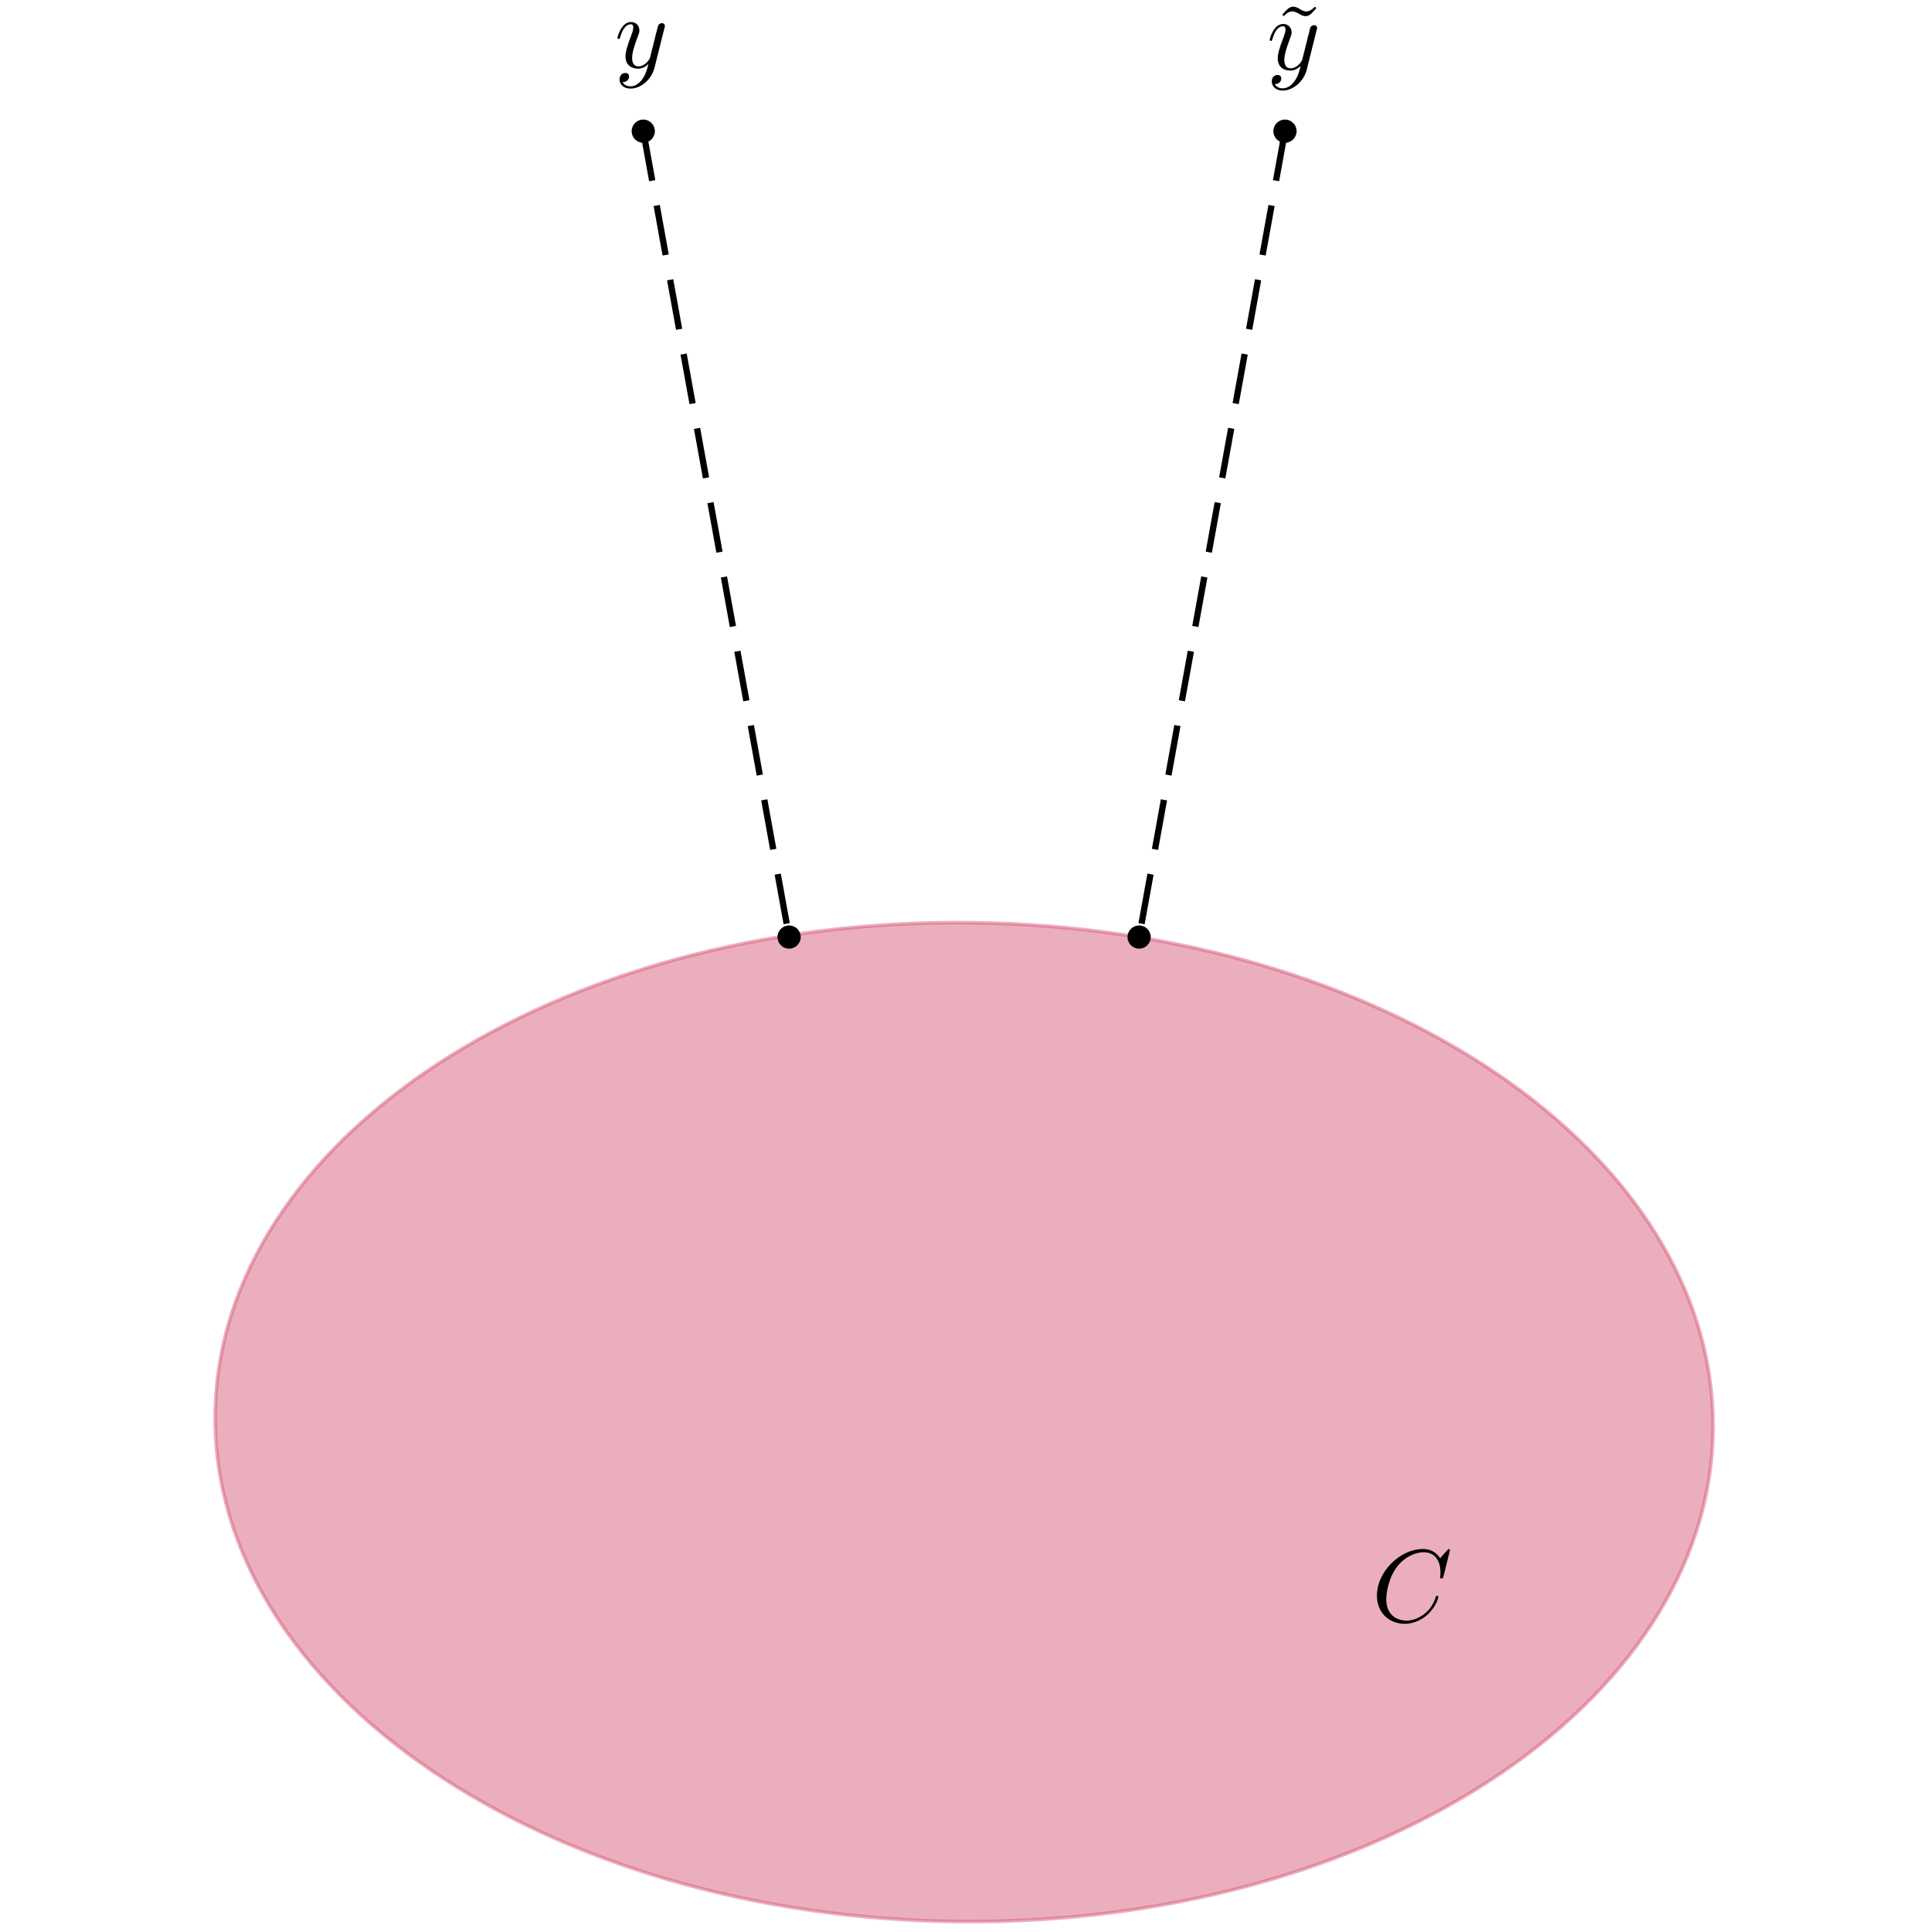
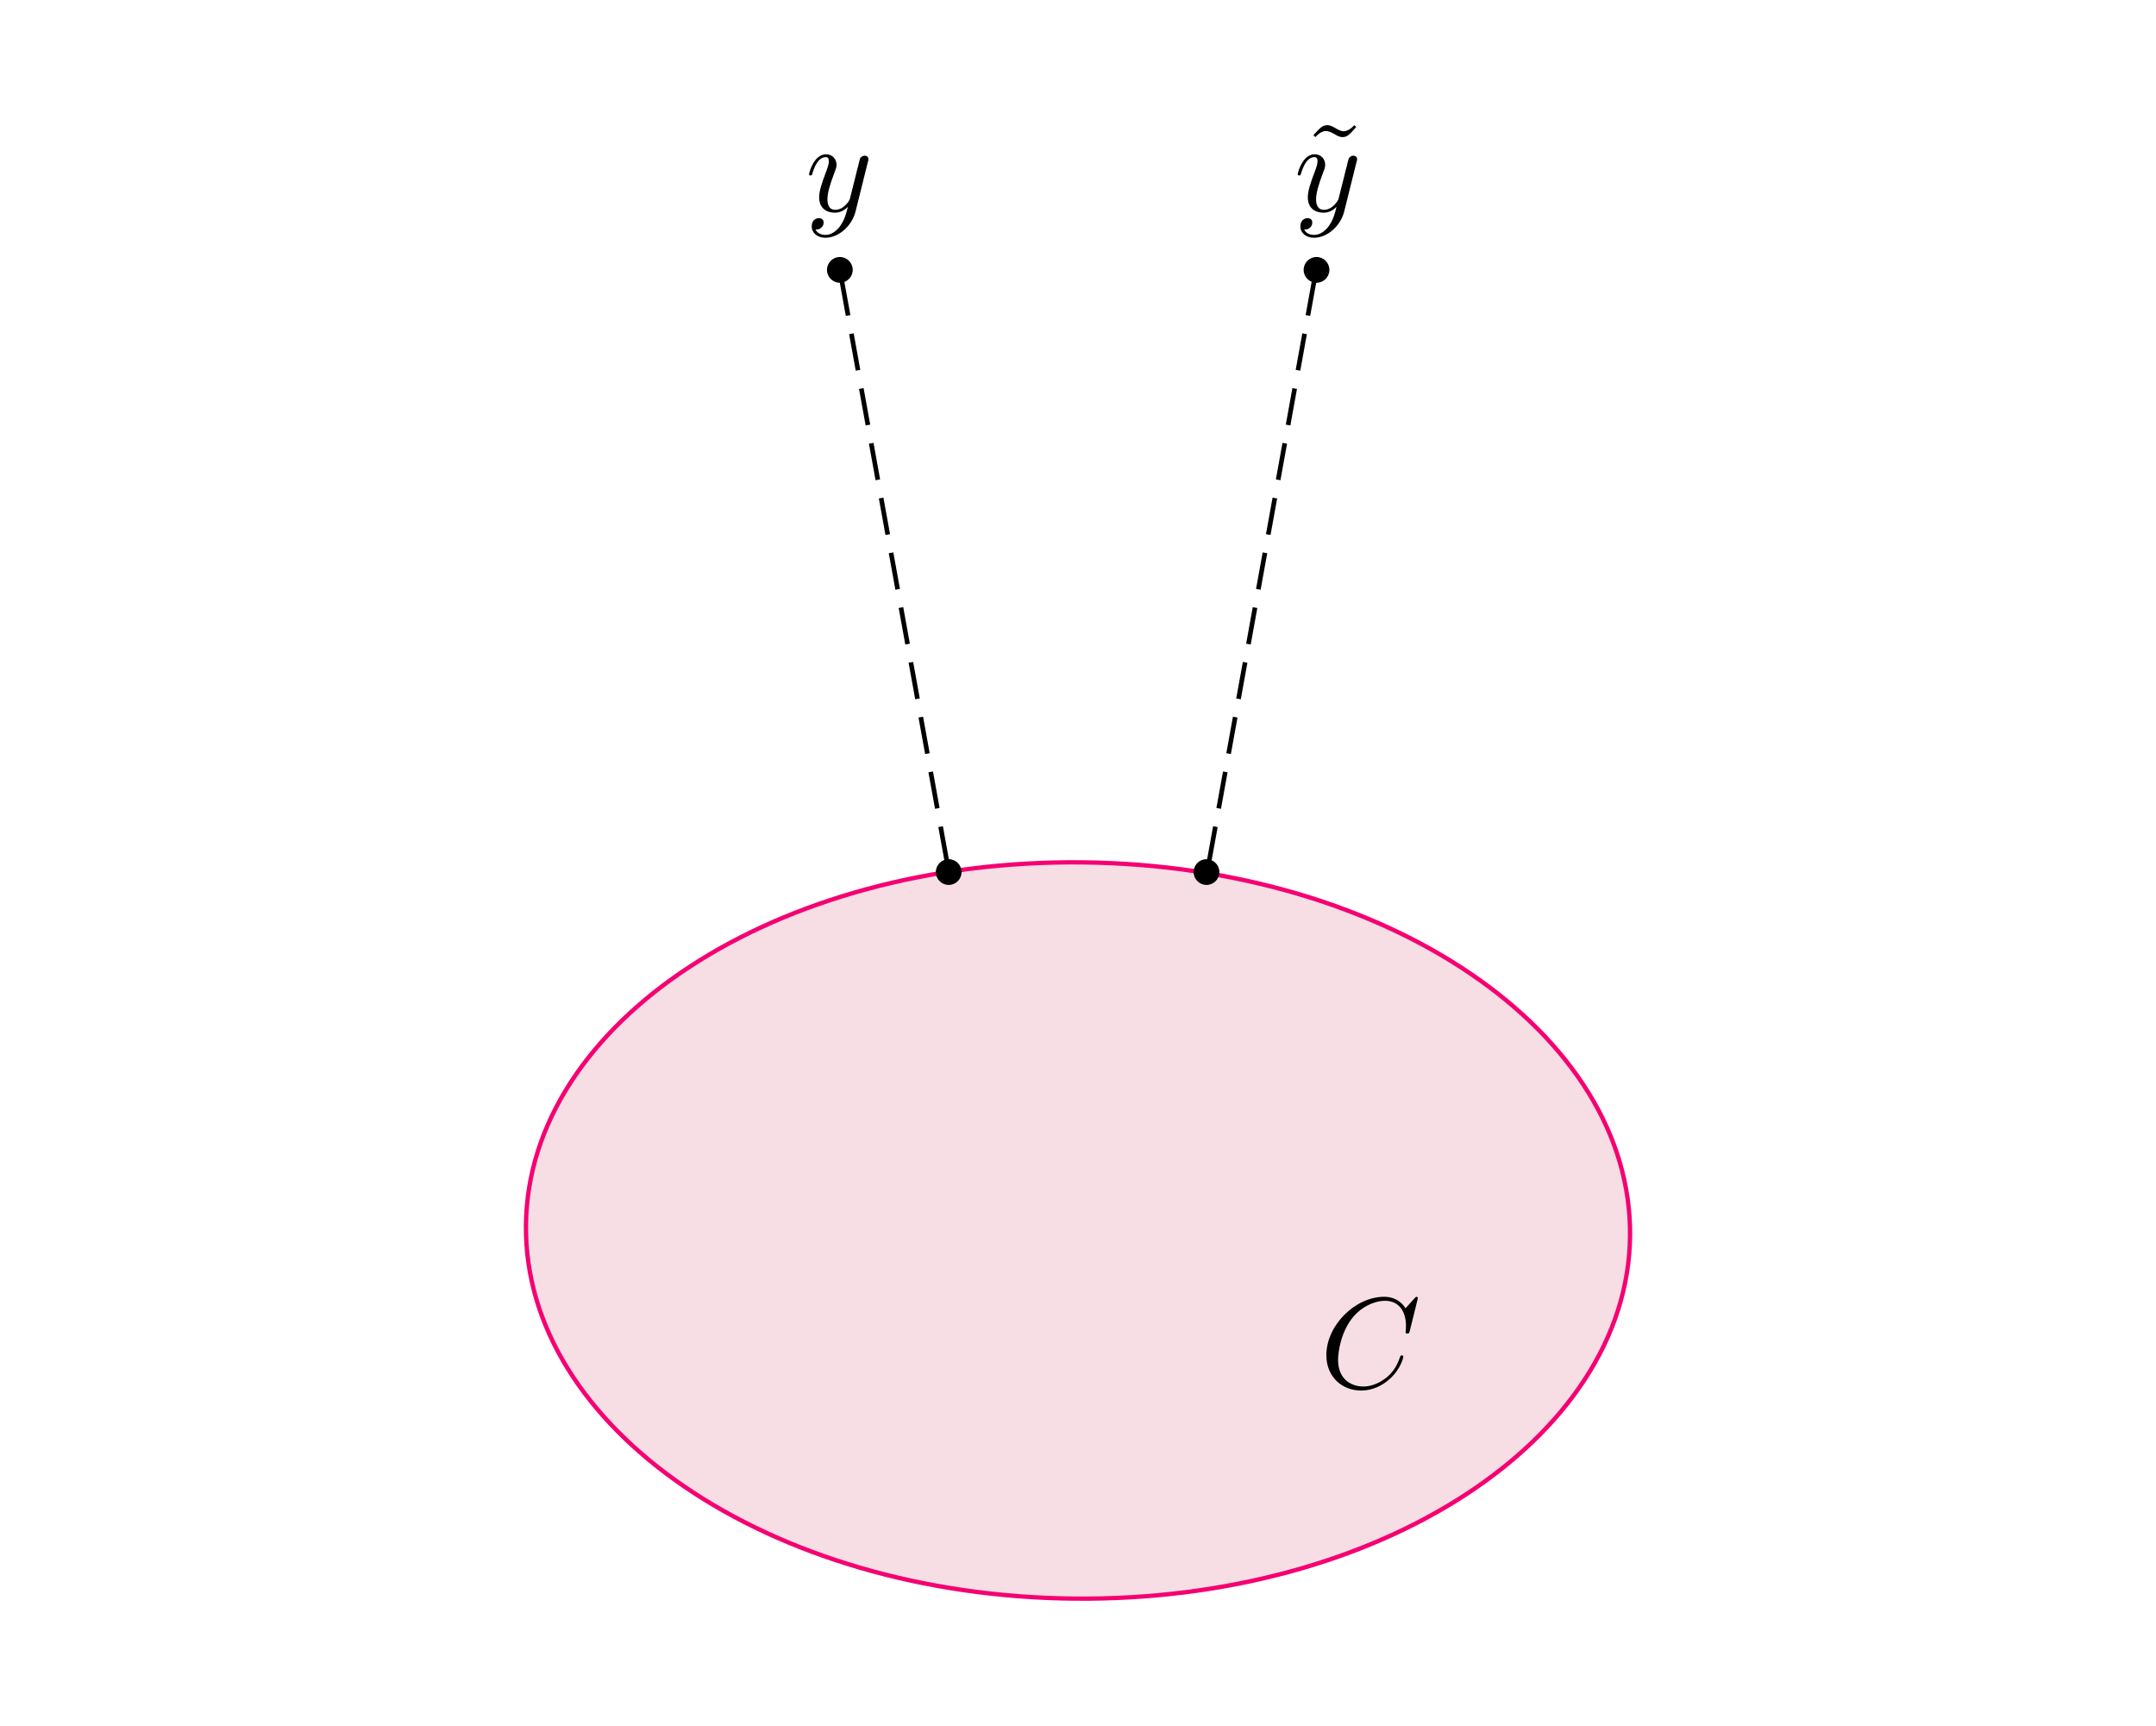
- <svg xmlns="http://www.w3.org/2000/svg" xmlns:xlink="http://www.w3.org/1999/xlink" width="309pt" height="312pt" viewBox="0 0 185.4 187.2" version="1.1" id="svg33">
-   <defs id="defs28">
-     <clipPath id="clip1">
-       <rect x="0" y="0" width="146" height="187" id="rect2" />
-     </clipPath>
-     <g id="surface5" clip-path="url(#clip1)">
-       <path style="fill:#d75e7d;fill-opacity:0.502;fill-rule:nonzero;stroke:#d75c7d;stroke-width:0.349;stroke-linecap:butt;stroke-linejoin:miter;stroke-miterlimit:10;stroke-opacity:0.502" d="m 186.57,156.014 c 0.285,-26.73 -31.98,-48.719 -72.066,-49.117 -40.086,-0.402 -72.813,20.941 -73.098,47.668 -0.285,26.727 31.98,48.715 72.066,49.117 40.086,0.395 72.812,-20.945 73.098,-47.668 z m 0,0" transform="translate(-41,-17.77165)" id="path5" />
-       <path style="fill:#000000;fill-opacity:1;fill-rule:nonzero;stroke:none" d="m 120.074,149.922 c 0,-0.031 -0.016,-0.109 -0.109,-0.109 -0.031,0 -0.047,0.019 -0.156,0.125 l -0.688,0.77 c -0.094,-0.145 -0.547,-0.895 -1.656,-0.895 -2.234,0 -4.469,2.203 -4.469,4.52 0,1.637 1.172,2.73 2.703,2.73 0.859,0 1.625,-0.391 2.156,-0.855 0.922,-0.816 1.094,-1.719 1.094,-1.75 0,-0.113 -0.109,-0.113 -0.125,-0.113 -0.062,0 -0.109,0.031 -0.125,0.113 -0.094,0.281 -0.328,1 -1.016,1.578 -0.688,0.547 -1.312,0.715 -1.828,0.715 -0.891,0 -1.953,-0.512 -1.953,-2.062 0,-0.574 0.203,-2.188 1.203,-3.355 0.609,-0.707 1.547,-1.207 2.438,-1.207 1.016,0 1.609,0.766 1.609,1.922 0,0.41 -0.031,0.41 -0.031,0.516 0,0.098 0.109,0.098 0.141,0.098 0.125,0 0.125,-0.019 0.188,-0.203 z m 0,0" id="path7" />
-       <path style="fill:none;stroke:#000000;stroke-width:0.61;stroke-linecap:butt;stroke-linejoin:miter;stroke-miterlimit:10;stroke-dasharray:4.877, 2.439;stroke-opacity:1" d="M 82.891,30.205 97.027,108.291" transform="translate(-41,-17.77165)" id="path9" />
-       <path style="fill:none;stroke:#000000;stroke-width:0.61;stroke-linecap:butt;stroke-linejoin:miter;stroke-miterlimit:10;stroke-dasharray:4.877, 2.439;stroke-opacity:1" d="M 145.086,30.205 130.949,108.291" transform="translate(-41,-17.77165)" id="path11" />
-       <path style="fill:#000000;fill-opacity:1;fill-rule:nonzero;stroke:none" d="m 43.016,12.434 c 0,0.621 -0.504,1.125 -1.125,1.125 -0.621,0 -1.125,-0.504 -1.125,-1.125 0,-0.621 0.504,-1.125 1.125,-1.125 0.621,0 1.125,0.504 1.125,1.125 z m 0,0" id="path13" />
-       <path style="fill:#000000;fill-opacity:1;fill-rule:nonzero;stroke:none" d="m 57.152,90.52 c 0,0.621 -0.504,1.125 -1.125,1.125 -0.621,0 -1.125,-0.504 -1.125,-1.125 0,-0.621 0.504,-1.125 1.125,-1.125 0.621,0 1.125,0.504 1.125,1.125 z m 0,0" id="path15" />
-       <path style="fill:#000000;fill-opacity:1;fill-rule:nonzero;stroke:none" d="m 91.074,90.52 c 0,0.621 -0.504,1.125 -1.125,1.125 -0.621,0 -1.125,-0.504 -1.125,-1.125 0,-0.621 0.504,-1.125 1.125,-1.125 0.621,0 1.125,0.504 1.125,1.125 z m 0,0" id="path17" />
-       <path style="fill:#000000;fill-opacity:1;fill-rule:nonzero;stroke:none" d="m 105.211,12.434 c 0,0.621 -0.504,1.125 -1.125,1.125 -0.621,0 -1.125,-0.504 -1.125,-1.125 0,-0.621 0.504,-1.125 1.125,-1.125 0.621,0 1.125,0.504 1.125,1.125 z m 0,0" id="path19" />
-       <path style="fill:#000000;fill-opacity:1;fill-rule:nonzero;stroke:none" d="m 43.938,2.465 c 0.047,-0.137 0.047,-0.156 0.047,-0.234 0,-0.172 -0.141,-0.266 -0.297,-0.266 -0.094,0 -0.25,0.066 -0.344,0.203 C 43.328,2.23 43.234,2.531 43.203,2.715 43.125,2.965 43.062,3.25 43,3.512 l -0.453,1.797 c -0.031,0.145 -0.469,0.848 -1.125,0.848 -0.5,0 -0.609,-0.441 -0.609,-0.816 0,-0.453 0.172,-1.078 0.5,-1.953 0.156,-0.406 0.203,-0.512 0.203,-0.719 0,-0.438 -0.312,-0.812 -0.812,-0.812 -0.953,0 -1.312,1.453 -1.312,1.531 C 39.391,3.5 39.484,3.5 39.5,3.5 39.609,3.5 39.609,3.465 39.656,3.309 39.938,2.375 40.328,2.078 40.672,2.078 c 0.078,0 0.25,0 0.25,0.309 0,0.25 -0.109,0.52 -0.172,0.703 -0.406,1.066 -0.578,1.625 -0.578,2.094 0,0.895 0.625,1.191 1.219,1.191 0.391,0 0.719,-0.172 1,-0.457 -0.125,0.516 -0.25,1.016 -0.641,1.547 -0.266,0.328 -0.641,0.625 -1.094,0.625 -0.141,0 -0.594,-0.031 -0.766,-0.422 0.156,0 0.297,0 0.422,-0.125 0.109,-0.078 0.203,-0.215 0.203,-0.406 0,-0.309 -0.266,-0.344 -0.359,-0.344 -0.234,0 -0.562,0.16 -0.562,0.641 0,0.5 0.438,0.875 1.062,0.875 1.016,0 2.047,-0.902 2.328,-2.027 z m 0,0" id="path21" />
-       <path style="fill:#000000;fill-opacity:1;fill-rule:nonzero;stroke:none" d="m 107.129,0.508 -0.156,-0.137 c 0,0 -0.375,0.465 -0.812,0.465 -0.234,0 -0.484,-0.137 -0.656,-0.25 -0.266,-0.156 -0.438,-0.215 -0.609,-0.215 -0.375,0 -0.578,0.215 -1.078,0.777 l 0.156,0.141 c 0,0 0.375,-0.465 0.812,-0.465 0.234,0 0.484,0.137 0.656,0.23 0.266,0.172 0.453,0.234 0.625,0.234 0.375,0 0.562,-0.215 1.062,-0.781 z m 0,0" id="path23" />
-       <path style="fill:#000000;fill-opacity:1;fill-rule:nonzero;stroke:none" d="m 107.148,2.66 c 0.047,-0.145 0.047,-0.16 0.047,-0.238 0,-0.172 -0.141,-0.262 -0.297,-0.262 -0.094,0 -0.25,0.059 -0.344,0.203 -0.016,0.059 -0.109,0.355 -0.141,0.547 -0.078,0.25 -0.141,0.527 -0.203,0.797 L 105.758,5.5 c -0.031,0.141 -0.469,0.844 -1.125,0.844 -0.5,0 -0.609,-0.434 -0.609,-0.809 0,-0.453 0.172,-1.078 0.5,-1.953 0.156,-0.41 0.203,-0.52 0.203,-0.719 0,-0.441 -0.312,-0.816 -0.812,-0.816 -0.953,0 -1.312,1.453 -1.312,1.535 0,0.105 0.094,0.105 0.109,0.105 0.109,0 0.109,-0.027 0.156,-0.188 0.281,-0.938 0.672,-1.234 1.016,-1.234 0.078,0 0.25,0 0.25,0.316 0,0.25 -0.109,0.512 -0.172,0.703 -0.406,1.059 -0.578,1.625 -0.578,2.09 0,0.891 0.625,1.188 1.219,1.188 0.391,0 0.719,-0.172 1,-0.449 -0.125,0.512 -0.25,1.012 -0.641,1.547 -0.266,0.328 -0.641,0.625 -1.094,0.625 -0.141,0 -0.594,-0.035 -0.766,-0.422 0.156,0 0.297,0 0.422,-0.125 0.109,-0.078 0.203,-0.223 0.203,-0.406 0,-0.316 -0.266,-0.344 -0.359,-0.344 -0.234,0 -0.562,0.152 -0.562,0.637 0,0.5 0.438,0.875 1.062,0.875 1.016,0 2.047,-0.906 2.328,-2.031 z m 0,0" id="path25" />
+ <svg xmlns="http://www.w3.org/2000/svg" width="100mm" height="80mm" viewBox="0 0 100 80" version="1.1" id="svg85723">
+   <defs id="defs85720">
+     <g id="g84182">
+       <symbol overflow="visible" id="symbol84176">
+         <path style="stroke:none;stroke-width:0" d="" id="path84174" />
+       </symbol>
+       <symbol overflow="visible" id="symbol84180">
+         <path style="stroke:none;stroke-width:0" d="m 7.578,-6.922 c 0,-0.031 -0.016,-0.109 -0.109,-0.109 -0.031,0 -0.047,0.016 -0.156,0.125 L 6.625,-6.141 C 6.531,-6.281 6.078,-7.031 4.969,-7.031 2.734,-7.031 0.5,-4.828 0.5,-2.516 0.5,-0.875 1.672,0.219 3.203,0.219 c 0.859,0 1.625,-0.391 2.156,-0.859 0.922,-0.812 1.094,-1.719 1.094,-1.75 C 6.453,-2.5 6.344,-2.5 6.328,-2.5 c -0.062,0 -0.109,0.031 -0.125,0.109 -0.094,0.281 -0.328,1 -1.016,1.578 -0.688,0.547 -1.312,0.719 -1.828,0.719 -0.891,0 -1.953,-0.516 -1.953,-2.062 0,-0.578 0.203,-2.188 1.203,-3.359 0.609,-0.703 1.547,-1.203 2.438,-1.203 1.016,0 1.609,0.766 1.609,1.922 0,0.406 -0.031,0.406 -0.031,0.516 0,0.094 0.109,0.094 0.141,0.094 0.125,0 0.125,-0.016 0.188,-0.203 z m 0,0" id="path84178" />
+       </symbol>
    </g>
+     <g id="g84528">
+       <symbol overflow="visible" id="symbol84522">
+         <path style="stroke:none;stroke-width:0" d="" id="path84520" />
+       </symbol>
+       <symbol overflow="visible" id="symbol84526">
+         <path style="stroke:none;stroke-width:0" d="m 4.844,-3.797 c 0.047,-0.141 0.047,-0.156 0.047,-0.234 0,-0.172 -0.141,-0.266 -0.297,-0.266 -0.094,0 -0.25,0.062 -0.344,0.203 -0.016,0.062 -0.109,0.359 -0.141,0.547 -0.078,0.25 -0.141,0.531 -0.203,0.797 l -0.453,1.797 c -0.031,0.141 -0.469,0.844 -1.125,0.844 -0.5,0 -0.609,-0.438 -0.609,-0.812 C 1.719,-1.375 1.891,-2 2.219,-2.875 2.375,-3.281 2.422,-3.391 2.422,-3.594 c 0,-0.438 -0.312,-0.812 -0.812,-0.812 -0.953,0 -1.312,1.453 -1.312,1.531 0,0.109 0.094,0.109 0.109,0.109 0.109,0 0.109,-0.031 0.156,-0.188 0.281,-0.938 0.672,-1.234 1.016,-1.234 0.078,0 0.25,0 0.25,0.312 0,0.25 -0.109,0.516 -0.172,0.703 -0.406,1.062 -0.578,1.625 -0.578,2.094 0,0.891 0.625,1.188 1.219,1.188 0.391,0 0.719,-0.172 1,-0.453 -0.125,0.516 -0.25,1.016 -0.641,1.547 -0.266,0.328 -0.641,0.625 -1.094,0.625 -0.141,0 -0.594,-0.031 -0.766,-0.422 0.156,0 0.297,0 0.422,-0.125 C 1.328,1.203 1.422,1.062 1.422,0.875 1.422,0.562 1.156,0.531 1.062,0.531 0.828,0.531 0.5,0.688 0.5,1.172 c 0,0.5 0.438,0.875 1.062,0.875 1.016,0 2.047,-0.906 2.328,-2.031 z m 0,0" id="path84524" />
+       </symbol>
+     </g>
+     <g id="g84687">
+       <symbol overflow="visible" id="symbol84673">
+         <path style="stroke:none;stroke-width:0" d="" id="path84671" />
+       </symbol>
+       <symbol overflow="visible" id="symbol84677">
+         <path style="stroke:none;stroke-width:0" d="M 4.141,-6.516 3.984,-6.656 c 0,0 -0.375,0.469 -0.812,0.469 -0.234,0 -0.484,-0.141 -0.656,-0.25 C 2.25,-6.594 2.078,-6.656 1.906,-6.656 c -0.375,0 -0.578,0.219 -1.078,0.781 l 0.156,0.141 c 0,0 0.375,-0.469 0.812,-0.469 0.234,0 0.484,0.141 0.656,0.234 0.266,0.172 0.453,0.234 0.625,0.234 0.375,0 0.562,-0.219 1.062,-0.781 z m 0,0" id="path84675" />
+       </symbol>
+       <symbol overflow="visible" id="symbol84681">
+         <path style="stroke:none;stroke-width:0" d="" id="path84679" />
+       </symbol>
+       <symbol overflow="visible" id="symbol84685">
+         <path style="stroke:none;stroke-width:0" d="m 4.844,-3.797 c 0.047,-0.141 0.047,-0.156 0.047,-0.234 0,-0.172 -0.141,-0.266 -0.297,-0.266 -0.094,0 -0.25,0.062 -0.344,0.203 -0.016,0.062 -0.109,0.359 -0.141,0.547 -0.078,0.25 -0.141,0.531 -0.203,0.797 l -0.453,1.797 c -0.031,0.141 -0.469,0.844 -1.125,0.844 -0.5,0 -0.609,-0.438 -0.609,-0.812 C 1.719,-1.375 1.891,-2 2.219,-2.875 2.375,-3.281 2.422,-3.391 2.422,-3.594 c 0,-0.438 -0.312,-0.812 -0.812,-0.812 -0.953,0 -1.312,1.453 -1.312,1.531 0,0.109 0.094,0.109 0.109,0.109 0.109,0 0.109,-0.031 0.156,-0.188 0.281,-0.938 0.672,-1.234 1.016,-1.234 0.078,0 0.25,0 0.25,0.312 0,0.25 -0.109,0.516 -0.172,0.703 -0.406,1.062 -0.578,1.625 -0.578,2.094 0,0.891 0.625,1.188 1.219,1.188 0.391,0 0.719,-0.172 1,-0.453 -0.125,0.516 -0.25,1.016 -0.641,1.547 -0.266,0.328 -0.641,0.625 -1.094,0.625 -0.141,0 -0.594,-0.031 -0.766,-0.422 0.156,0 0.297,0 0.422,-0.125 C 1.328,1.203 1.422,1.062 1.422,0.875 1.422,0.562 1.156,0.531 1.062,0.531 0.828,0.531 0.5,0.688 0.5,1.172 c 0,0.5 0.438,0.875 1.062,0.875 1.016,0 2.047,-0.906 2.328,-2.031 z m 0,0" id="path84683" />
+       </symbol>
+     </g>
+     <g id="id-67b00742-b71c-4ba5-be60-309b6b182fd3">
+       <symbol overflow="visible" id="id-1d1e71a5-eb8d-4e5c-9df2-217b7df07612">
+         <path style="stroke:none;stroke-width:0" d="" id="id-eafa4b01-1d53-44b8-8fb1-fe808368afff" />
+       </symbol>
+       <symbol overflow="visible" id="id-d23030d0-0201-425a-8f2a-51f0d6945e23">
+         <path style="stroke:none;stroke-width:0" d="M 4.141,-6.516 3.984,-6.656 c 0,0 -0.375,0.469 -0.812,0.469 -0.234,0 -0.484,-0.141 -0.656,-0.25 C 2.25,-6.594 2.078,-6.656 1.906,-6.656 c -0.375,0 -0.578,0.219 -1.078,0.781 l 0.156,0.141 c 0,0 0.375,-0.469 0.812,-0.469 0.234,0 0.484,0.141 0.656,0.234 0.266,0.172 0.453,0.234 0.625,0.234 0.375,0 0.562,-0.219 1.062,-0.781 z m 0,0" id="id-6527ada2-c57a-4c99-8706-3f6c95ae15ba" />
+       </symbol>
+       <symbol overflow="visible" id="id-446d1298-22a8-42b3-80d5-fe6d11ca8310">
+         <path style="stroke:none;stroke-width:0" d="" id="id-847cfb0f-2ccf-466d-803d-3ced0780f772" />
+       </symbol>
+       <symbol overflow="visible" id="id-3aabbe92-89a9-4466-9745-129dc15b9a73">
+         <path style="stroke:none;stroke-width:0" d="m 4.844,-3.797 c 0.047,-0.141 0.047,-0.156 0.047,-0.234 0,-0.172 -0.141,-0.266 -0.297,-0.266 -0.094,0 -0.25,0.062 -0.344,0.203 -0.016,0.062 -0.109,0.359 -0.141,0.547 -0.078,0.25 -0.141,0.531 -0.203,0.797 l -0.453,1.797 c -0.031,0.141 -0.469,0.844 -1.125,0.844 -0.5,0 -0.609,-0.438 -0.609,-0.812 C 1.719,-1.375 1.891,-2 2.219,-2.875 2.375,-3.281 2.422,-3.391 2.422,-3.594 c 0,-0.438 -0.312,-0.812 -0.812,-0.812 -0.953,0 -1.312,1.453 -1.312,1.531 0,0.109 0.094,0.109 0.109,0.109 0.109,0 0.109,-0.031 0.156,-0.188 0.281,-0.938 0.672,-1.234 1.016,-1.234 0.078,0 0.25,0 0.25,0.312 0,0.25 -0.109,0.516 -0.172,0.703 -0.406,1.062 -0.578,1.625 -0.578,2.094 0,0.891 0.625,1.188 1.219,1.188 0.391,0 0.719,-0.172 1,-0.453 -0.125,0.516 -0.25,1.016 -0.641,1.547 -0.266,0.328 -0.641,0.625 -1.094,0.625 -0.141,0 -0.594,-0.031 -0.766,-0.422 0.156,0 0.297,0 0.422,-0.125 C 1.328,1.203 1.422,1.062 1.422,0.875 1.422,0.562 1.156,0.531 1.062,0.531 0.828,0.531 0.5,0.688 0.5,1.172 c 0,0.5 0.438,0.875 1.062,0.875 1.016,0 2.047,-0.906 2.328,-2.031 z m 0,0" id="id-069eab5a-5a84-45df-9536-39e888809cab" />
+       </symbol>
+     </g>
+     <g id="g2785">
+       <symbol overflow="visible" id="symbol2779">
+         <path style="stroke:none;stroke-width:0" d="" id="path2777" />
+       </symbol>
+       <symbol overflow="visible" id="symbol2783">
+         <path style="stroke:none;stroke-width:0" d="m 4.844,-3.797 c 0.047,-0.141 0.047,-0.156 0.047,-0.234 0,-0.172 -0.141,-0.266 -0.297,-0.266 -0.094,0 -0.25,0.062 -0.344,0.203 -0.016,0.062 -0.109,0.359 -0.141,0.547 -0.078,0.25 -0.141,0.531 -0.203,0.797 l -0.453,1.797 c -0.031,0.141 -0.469,0.844 -1.125,0.844 -0.5,0 -0.609,-0.438 -0.609,-0.812 C 1.719,-1.375 1.891,-2 2.219,-2.875 2.375,-3.281 2.422,-3.391 2.422,-3.594 c 0,-0.438 -0.312,-0.812 -0.812,-0.812 -0.953,0 -1.312,1.453 -1.312,1.531 0,0.109 0.094,0.109 0.109,0.109 0.109,0 0.109,-0.031 0.156,-0.188 0.281,-0.938 0.672,-1.234 1.016,-1.234 0.078,0 0.25,0 0.25,0.312 0,0.25 -0.109,0.516 -0.172,0.703 -0.406,1.062 -0.578,1.625 -0.578,2.094 0,0.891 0.625,1.188 1.219,1.188 0.391,0 0.719,-0.172 1,-0.453 -0.125,0.516 -0.25,1.016 -0.641,1.547 -0.266,0.328 -0.641,0.625 -1.094,0.625 -0.141,0 -0.594,-0.031 -0.766,-0.422 0.156,0 0.297,0 0.422,-0.125 C 1.328,1.203 1.422,1.062 1.422,0.875 1.422,0.562 1.156,0.531 1.062,0.531 0.828,0.531 0.5,0.688 0.5,1.172 c 0,0.5 0.438,0.875 1.062,0.875 1.016,0 2.047,-0.906 2.328,-2.031 z m 0,0" id="path2781" />
+       </symbol>
+     </g>
+     <g id="id-afb5e2a3-ad0b-4968-b15f-b22699d70a5f">
+       <symbol overflow="visible" id="id-1e419f38-603e-41f6-a453-56ef3993687b">
+         <path style="stroke:none;stroke-width:0" d="" id="id-8822fa3c-2c59-4f19-afd1-f031d258a589" />
+       </symbol>
+       <symbol overflow="visible" id="id-18e11c22-7d0c-4eb0-a027-f6721a4d290d">
+         <path style="stroke:none;stroke-width:0" d="m 7.578,-6.922 c 0,-0.031 -0.016,-0.109 -0.109,-0.109 -0.031,0 -0.047,0.016 -0.156,0.125 L 6.625,-6.141 C 6.531,-6.281 6.078,-7.031 4.969,-7.031 2.734,-7.031 0.5,-4.828 0.5,-2.516 0.5,-0.875 1.672,0.219 3.203,0.219 c 0.859,0 1.625,-0.391 2.156,-0.859 0.922,-0.812 1.094,-1.719 1.094,-1.75 C 6.453,-2.5 6.344,-2.5 6.328,-2.5 c -0.062,0 -0.109,0.031 -0.125,0.109 -0.094,0.281 -0.328,1 -1.016,1.578 -0.688,0.547 -1.312,0.719 -1.828,0.719 -0.891,0 -1.953,-0.516 -1.953,-2.062 0,-0.578 0.203,-2.188 1.203,-3.359 0.609,-0.703 1.547,-1.203 2.438,-1.203 1.016,0 1.609,0.766 1.609,1.922 0,0.406 -0.031,0.406 -0.031,0.516 0,0.094 0.109,0.094 0.141,0.094 0.125,0 0.125,-0.016 0.188,-0.203 z m 0,0" id="id-5f3f2a23-2424-47c9-8d6d-71c01618a19b" />
+       </symbol>
+     </g>
+     <defs id="id-492c80dd-366e-494c-b10c-dcd406c582a6">
+       <g id="g1142">
+         <symbol overflow="visible" id="symbol1136">
+           <path style="stroke:none;stroke-width:0" d="" id="path1134" />
+         </symbol>
+         <symbol overflow="visible" id="symbol1140">
+           <path style="stroke:none;stroke-width:0" d="m 7.578,-6.922 c 0,-0.031 -0.016,-0.109 -0.109,-0.109 -0.031,0 -0.047,0.016 -0.156,0.125 L 6.625,-6.141 C 6.531,-6.281 6.078,-7.031 4.969,-7.031 2.734,-7.031 0.5,-4.828 0.5,-2.516 0.5,-0.875 1.672,0.219 3.203,0.219 c 0.859,0 1.625,-0.391 2.156,-0.859 0.922,-0.812 1.094,-1.719 1.094,-1.75 C 6.453,-2.5 6.344,-2.5 6.328,-2.5 c -0.062,0 -0.109,0.031 -0.125,0.109 -0.094,0.281 -0.328,1 -1.016,1.578 -0.688,0.547 -1.312,0.719 -1.828,0.719 -0.891,0 -1.953,-0.516 -1.953,-2.062 0,-0.578 0.203,-2.188 1.203,-3.359 0.609,-0.703 1.547,-1.203 2.438,-1.203 1.016,0 1.609,0.766 1.609,1.922 0,0.406 -0.031,0.406 -0.031,0.516 0,0.094 0.109,0.094 0.141,0.094 0.125,0 0.125,-0.016 0.188,-0.203 z m 0,0" id="path1138" />
+         </symbol>
+       </g>
+     </defs>
+     <defs id="id-51e35d73-5c97-4ae5-9324-0c797a14fa3a">
+       <g id="g1107">
+         <symbol overflow="visible" id="symbol1093">
+           <path style="stroke:none;stroke-width:0" d="" id="path1091" />
+         </symbol>
+         <symbol overflow="visible" id="symbol1097">
+           <path style="stroke:none;stroke-width:0" d="M 4.141,-6.516 3.984,-6.656 c 0,0 -0.375,0.469 -0.812,0.469 -0.234,0 -0.484,-0.141 -0.656,-0.25 C 2.25,-6.594 2.078,-6.656 1.906,-6.656 c -0.375,0 -0.578,0.219 -1.078,0.781 l 0.156,0.141 c 0,0 0.375,-0.469 0.812,-0.469 0.234,0 0.484,0.141 0.656,0.234 0.266,0.172 0.453,0.234 0.625,0.234 0.375,0 0.562,-0.219 1.062,-0.781 z m 0,0" id="path1095" />
+         </symbol>
+         <symbol overflow="visible" id="symbol1101">
+           <path style="stroke:none;stroke-width:0" d="" id="path1099" />
+         </symbol>
+         <symbol overflow="visible" id="symbol1105">
+           <path style="stroke:none;stroke-width:0" d="m 4.844,-3.797 c 0.047,-0.141 0.047,-0.156 0.047,-0.234 0,-0.172 -0.141,-0.266 -0.297,-0.266 -0.094,0 -0.25,0.062 -0.344,0.203 -0.016,0.062 -0.109,0.359 -0.141,0.547 -0.078,0.25 -0.141,0.531 -0.203,0.797 l -0.453,1.797 c -0.031,0.141 -0.469,0.844 -1.125,0.844 -0.5,0 -0.609,-0.438 -0.609,-0.812 C 1.719,-1.375 1.891,-2 2.219,-2.875 2.375,-3.281 2.422,-3.391 2.422,-3.594 c 0,-0.438 -0.312,-0.812 -0.812,-0.812 -0.953,0 -1.312,1.453 -1.312,1.531 0,0.109 0.094,0.109 0.109,0.109 0.109,0 0.109,-0.031 0.156,-0.188 0.281,-0.938 0.672,-1.234 1.016,-1.234 0.078,0 0.25,0 0.25,0.312 0,0.25 -0.109,0.516 -0.172,0.703 -0.406,1.062 -0.578,1.625 -0.578,2.094 0,0.891 0.625,1.188 1.219,1.188 0.391,0 0.719,-0.172 1,-0.453 -0.125,0.516 -0.25,1.016 -0.641,1.547 -0.266,0.328 -0.641,0.625 -1.094,0.625 -0.141,0 -0.594,-0.031 -0.766,-0.422 0.156,0 0.297,0 0.422,-0.125 C 1.328,1.203 1.422,1.062 1.422,0.875 1.422,0.562 1.156,0.531 1.062,0.531 0.828,0.531 0.5,0.688 0.5,1.172 c 0,0.5 0.438,0.875 1.062,0.875 1.016,0 2.047,-0.906 2.328,-2.031 z m 0,0" id="path1103" />
+         </symbol>
+       </g>
+     </defs>
+     <defs id="id-66669117-aada-4b1b-92ad-d5e435e4bf83-6">
+       <g id="g1126">
+         <symbol overflow="visible" id="symbol1120">
+           <path style="stroke:none;stroke-width:0" d="" id="path1118" />
+         </symbol>
+         <symbol overflow="visible" id="symbol1124">
+           <path style="stroke:none;stroke-width:0" d="m 4.844,-3.797 c 0.047,-0.141 0.047,-0.156 0.047,-0.234 0,-0.172 -0.141,-0.266 -0.297,-0.266 -0.094,0 -0.25,0.062 -0.344,0.203 -0.016,0.062 -0.109,0.359 -0.141,0.547 -0.078,0.25 -0.141,0.531 -0.203,0.797 l -0.453,1.797 c -0.031,0.141 -0.469,0.844 -1.125,0.844 -0.5,0 -0.609,-0.438 -0.609,-0.812 C 1.719,-1.375 1.891,-2 2.219,-2.875 2.375,-3.281 2.422,-3.391 2.422,-3.594 c 0,-0.438 -0.312,-0.812 -0.812,-0.812 -0.953,0 -1.312,1.453 -1.312,1.531 0,0.109 0.094,0.109 0.109,0.109 0.109,0 0.109,-0.031 0.156,-0.188 0.281,-0.938 0.672,-1.234 1.016,-1.234 0.078,0 0.25,0 0.25,0.312 0,0.25 -0.109,0.516 -0.172,0.703 -0.406,1.062 -0.578,1.625 -0.578,2.094 0,0.891 0.625,1.188 1.219,1.188 0.391,0 0.719,-0.172 1,-0.453 -0.125,0.516 -0.25,1.016 -0.641,1.547 -0.266,0.328 -0.641,0.625 -1.094,0.625 -0.141,0 -0.594,-0.031 -0.766,-0.422 0.156,0 0.297,0 0.422,-0.125 C 1.328,1.203 1.422,1.062 1.422,0.875 1.422,0.562 1.156,0.531 1.062,0.531 0.828,0.531 0.5,0.688 0.5,1.172 c 0,0.5 0.438,0.875 1.062,0.875 1.016,0 2.047,-0.906 2.328,-2.031 z m 0,0" id="path1122" />
+         </symbol>
+       </g>
+     </defs>
  </defs>
-   <g id="surface1" transform="translate(20.45184,0.2761799)">
-     <use xlink:href="#surface5" id="use30" x="0" y="0" width="100%" height="100%" />
+   <g id="g2595">
+     <g id="g2580">
+       <g id="g2566">
+         <path d="m 75.605,57.317 v 0 c 0.1,-9.429 -11.282,-17.186 -25.423,-17.327 -14.141,-0.141 -25.687,7.388 -25.787,16.817 -0.1,9.429 11.282,17.186 25.423,17.326 14.141,0.141 25.687,-7.388 25.787,-16.816 z" style="fill:#d75f7e;fill-opacity:0.21;stroke:#f50072;stroke-width:0.2;stroke-linecap:butt;stroke-linejoin:miter;stroke-miterlimit:10;stroke-dasharray:none;stroke-opacity:0.996" id="path81598-3" />
+         <path d="m 39.03,12.937 4.987,27.547" style="fill:none;stroke:#000000;stroke-width:0.215;stroke-linecap:butt;stroke-linejoin:miter;stroke-miterlimit:10;stroke-dasharray:1.721, 0.86;stroke-dashoffset:0;stroke-opacity:1" id="path81594-6" />
+         <path d="m 60.97,12.937 -4.987,27.547" style="fill:none;stroke:#000000;stroke-width:0.215;stroke-linecap:butt;stroke-linejoin:miter;stroke-miterlimit:10;stroke-dasharray:1.721, 0.86;stroke-dashoffset:0;stroke-opacity:1" id="path81596-7" />
+         <path style="color:#000000;fill:#000000;stroke-width:0.6;-inkscape-stroke:none" d="m 62.905,5.888 -0.094,-0.084 c 0,0 -0.225,0.281 -0.487,0.281 -0.141,0 -0.29,-0.084 -0.394,-0.15 -0.159,-0.094 -0.262,-0.131 -0.365,-0.131 -0.225,0 -0.347,0.131 -0.647,0.469 l 0.094,0.084 c 0,0 0.225,-0.281 0.487,-0.281 0.141,0 0.29,0.084 0.394,0.141 0.159,0.103 0.272,0.141 0.375,0.141 0.225,0 0.337,-0.131 0.637,-0.469 z m 0,0" id="id-0bc2ceb4-bdf5-4717-9f73-6c0307a72fba" />
+         <path style="color:#000000;fill:#000000;stroke-width:0.6;-inkscape-stroke:none" d="m 62.917,7.518 c 0.028,-0.084 0.028,-0.094 0.028,-0.141 0,-0.103 -0.084,-0.159 -0.178,-0.159 -0.056,0 -0.15,0.037 -0.206,0.122 -0.009,0.037 -0.066,0.216 -0.084,0.328 -0.047,0.15 -0.084,0.319 -0.122,0.478 l -0.272,1.078 c -0.019,0.084 -0.281,0.506 -0.675,0.506 -0.3,0 -0.365,-0.262 -0.365,-0.487 0,-0.272 0.103,-0.647 0.3,-1.171 0.094,-0.244 0.122,-0.309 0.122,-0.431 0,-0.262 -0.187,-0.487 -0.487,-0.487 -0.572,0 -0.787,0.871 -0.787,0.918 0,0.066 0.056,0.066 0.066,0.066 0.066,0 0.066,-0.019 0.094,-0.112 0.169,-0.562 0.403,-0.74 0.609,-0.74 0.047,0 0.15,0 0.15,0.187 0,0.15 -0.066,0.309 -0.103,0.422 -0.244,0.637 -0.347,0.975 -0.347,1.256 0,0.534 0.375,0.712 0.731,0.712 0.234,0 0.431,-0.103 0.6,-0.272 -0.075,0.309 -0.15,0.609 -0.384,0.928 -0.159,0.197 -0.384,0.375 -0.656,0.375 -0.084,0 -0.356,-0.019 -0.459,-0.253 0.094,0 0.178,0 0.253,-0.075 0.066,-0.047 0.122,-0.131 0.122,-0.244 0,-0.187 -0.159,-0.206 -0.216,-0.206 -0.141,0 -0.337,0.094 -0.337,0.384 0,0.3 0.262,0.525 0.637,0.525 0.609,0 1.228,-0.543 1.396,-1.218 z m 0,0" id="id-973737b3-1f48-49cf-91e0-fd5c99c32115" />
+         <path style="color:#000000;fill:#000000;stroke-width:0.6;-inkscape-stroke:none" d="m 40.252,7.518 c 0.028,-0.084 0.028,-0.094 0.028,-0.141 0,-0.103 -0.084,-0.159 -0.178,-0.159 -0.056,0 -0.15,0.037 -0.206,0.122 -0.009,0.037 -0.066,0.216 -0.084,0.328 -0.047,0.15 -0.084,0.319 -0.122,0.478 l -0.272,1.078 c -0.019,0.084 -0.281,0.506 -0.675,0.506 -0.3,0 -0.365,-0.262 -0.365,-0.487 0,-0.272 0.103,-0.647 0.3,-1.171 0.094,-0.244 0.122,-0.309 0.122,-0.431 0,-0.262 -0.187,-0.487 -0.487,-0.487 -0.572,0 -0.787,0.871 -0.787,0.918 0,0.066 0.056,0.066 0.066,0.066 0.066,0 0.066,-0.019 0.094,-0.112 0.169,-0.562 0.403,-0.74 0.609,-0.74 0.047,0 0.15,0 0.15,0.187 0,0.15 -0.066,0.309 -0.103,0.422 -0.244,0.637 -0.347,0.975 -0.347,1.256 0,0.534 0.375,0.712 0.731,0.712 0.234,0 0.431,-0.103 0.6,-0.272 -0.075,0.309 -0.15,0.609 -0.384,0.928 -0.159,0.197 -0.384,0.375 -0.656,0.375 -0.084,0 -0.356,-0.019 -0.459,-0.253 0.094,0 0.178,0 0.253,-0.075 0.066,-0.047 0.122,-0.131 0.122,-0.244 0,-0.187 -0.159,-0.206 -0.216,-0.206 -0.141,0 -0.337,0.094 -0.337,0.384 0,0.3 0.262,0.525 0.637,0.525 0.609,0 1.228,-0.543 1.396,-1.218 z m 0,0" id="id-9117bf6c-ea02-456a-ae7b-e0929144e946-2" />
+         <path style="color:#000000;fill:#000000;stroke-width:0.6;-inkscape-stroke:none" d="m 65.764,60.202 c 0,-0.019 -0.009,-0.066 -0.066,-0.066 -0.019,0 -0.028,0.009 -0.094,0.075 l -0.412,0.459 c -0.056,-0.084 -0.328,-0.534 -0.993,-0.534 -1.34,0 -2.68,1.321 -2.68,2.708 0,0.984 0.703,1.64 1.621,1.64 0.515,0 0.975,-0.234 1.293,-0.515 0.553,-0.487 0.656,-1.031 0.656,-1.05 0,-0.066 -0.066,-0.066 -0.075,-0.066 -0.037,0 -0.066,0.019 -0.075,0.066 -0.056,0.169 -0.197,0.6 -0.609,0.946 -0.412,0.328 -0.787,0.431 -1.096,0.431 -0.534,0 -1.171,-0.309 -1.171,-1.237 0,-0.347 0.122,-1.312 0.722,-2.015 0.365,-0.422 0.928,-0.722 1.462,-0.722 0.609,0 0.965,0.459 0.965,1.153 0,0.244 -0.019,0.244 -0.019,0.309 0,0.056 0.066,0.056 0.084,0.056 0.075,0 0.075,-0.009 0.112,-0.122 z m 0,0" id="id-7ae0a1e8-1a76-484b-9bab-9f01a80a821a" />
+         <circle id="path80904-3" style="fill:#000000;stroke:none;stroke-width:0.398" cx="38.954" cy="12.515" r="0.597" />
+         <circle id="path80904-6" style="fill:#000000;stroke:none;stroke-width:0.398" cx="61.063" cy="12.515" r="0.597" />
+         <circle id="path80904-06" style="fill:#000000;stroke:none;stroke-width:0.398" cx="55.96" cy="40.44" r="0.597" />
+         <circle id="path80904-2" style="fill:#000000;stroke:none;stroke-width:0.398" cx="44.003" cy="40.44" r="0.597" />
+       </g>
+     </g>
  </g>
</svg>
